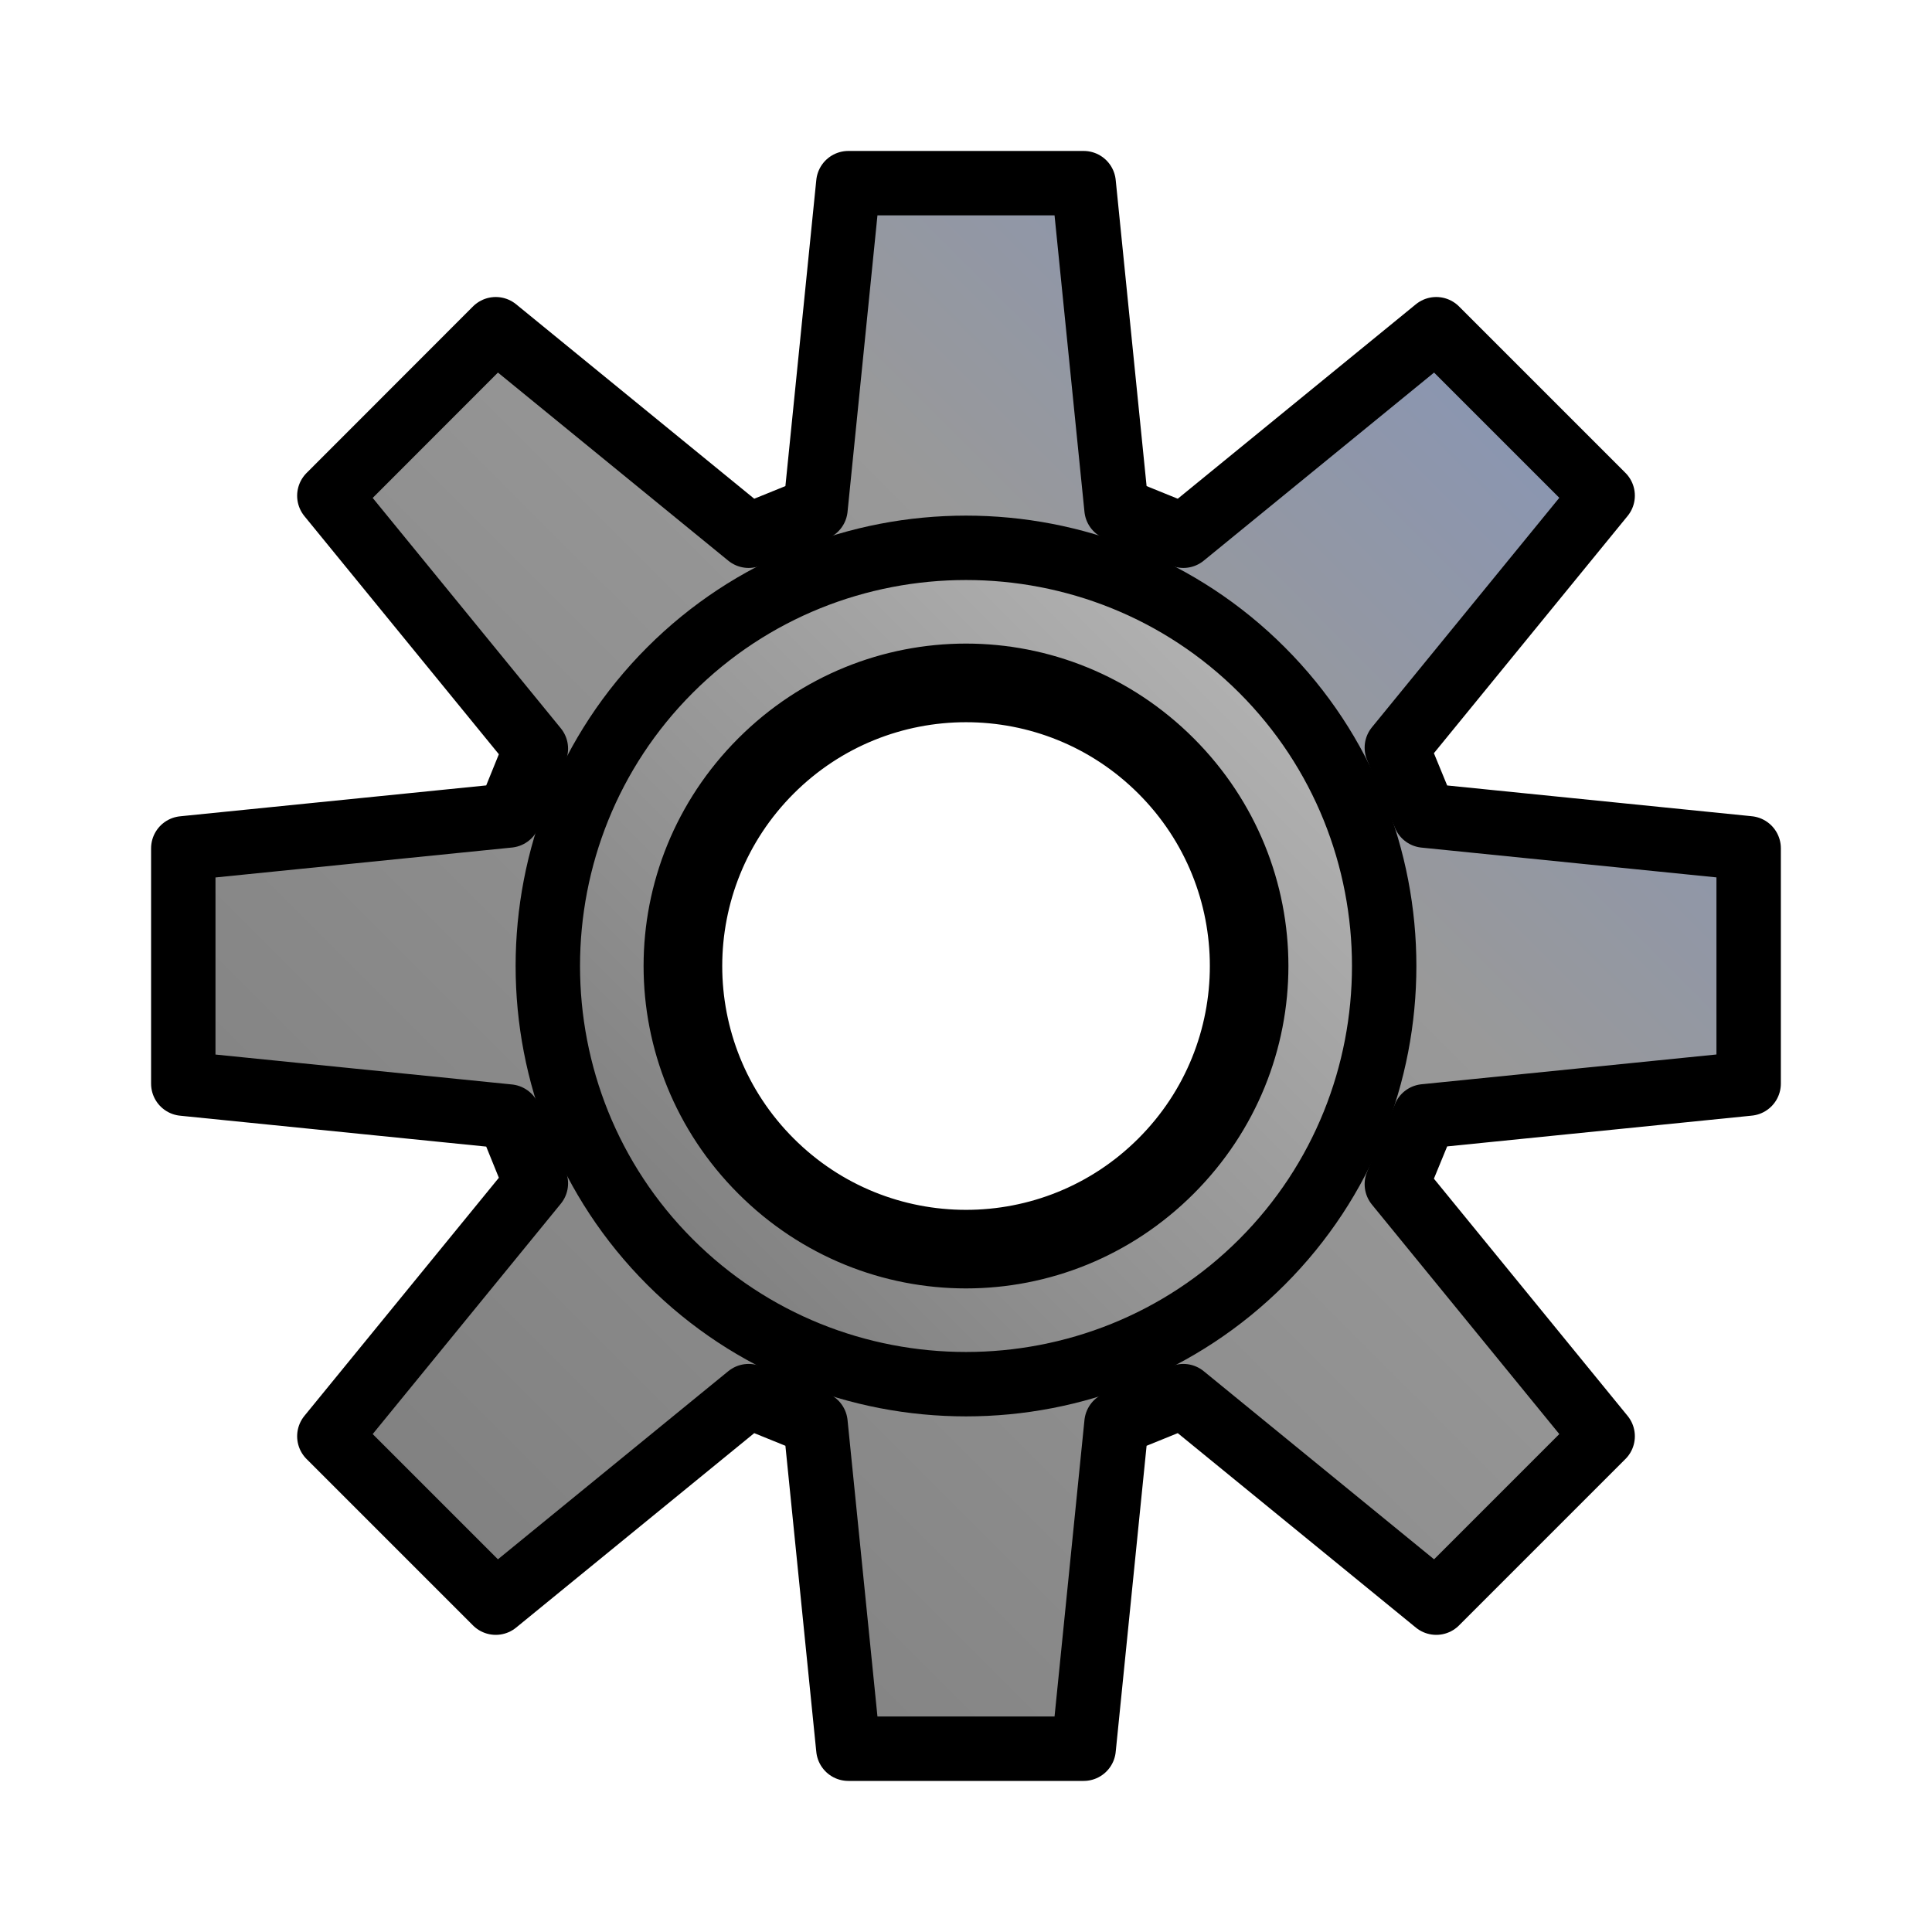
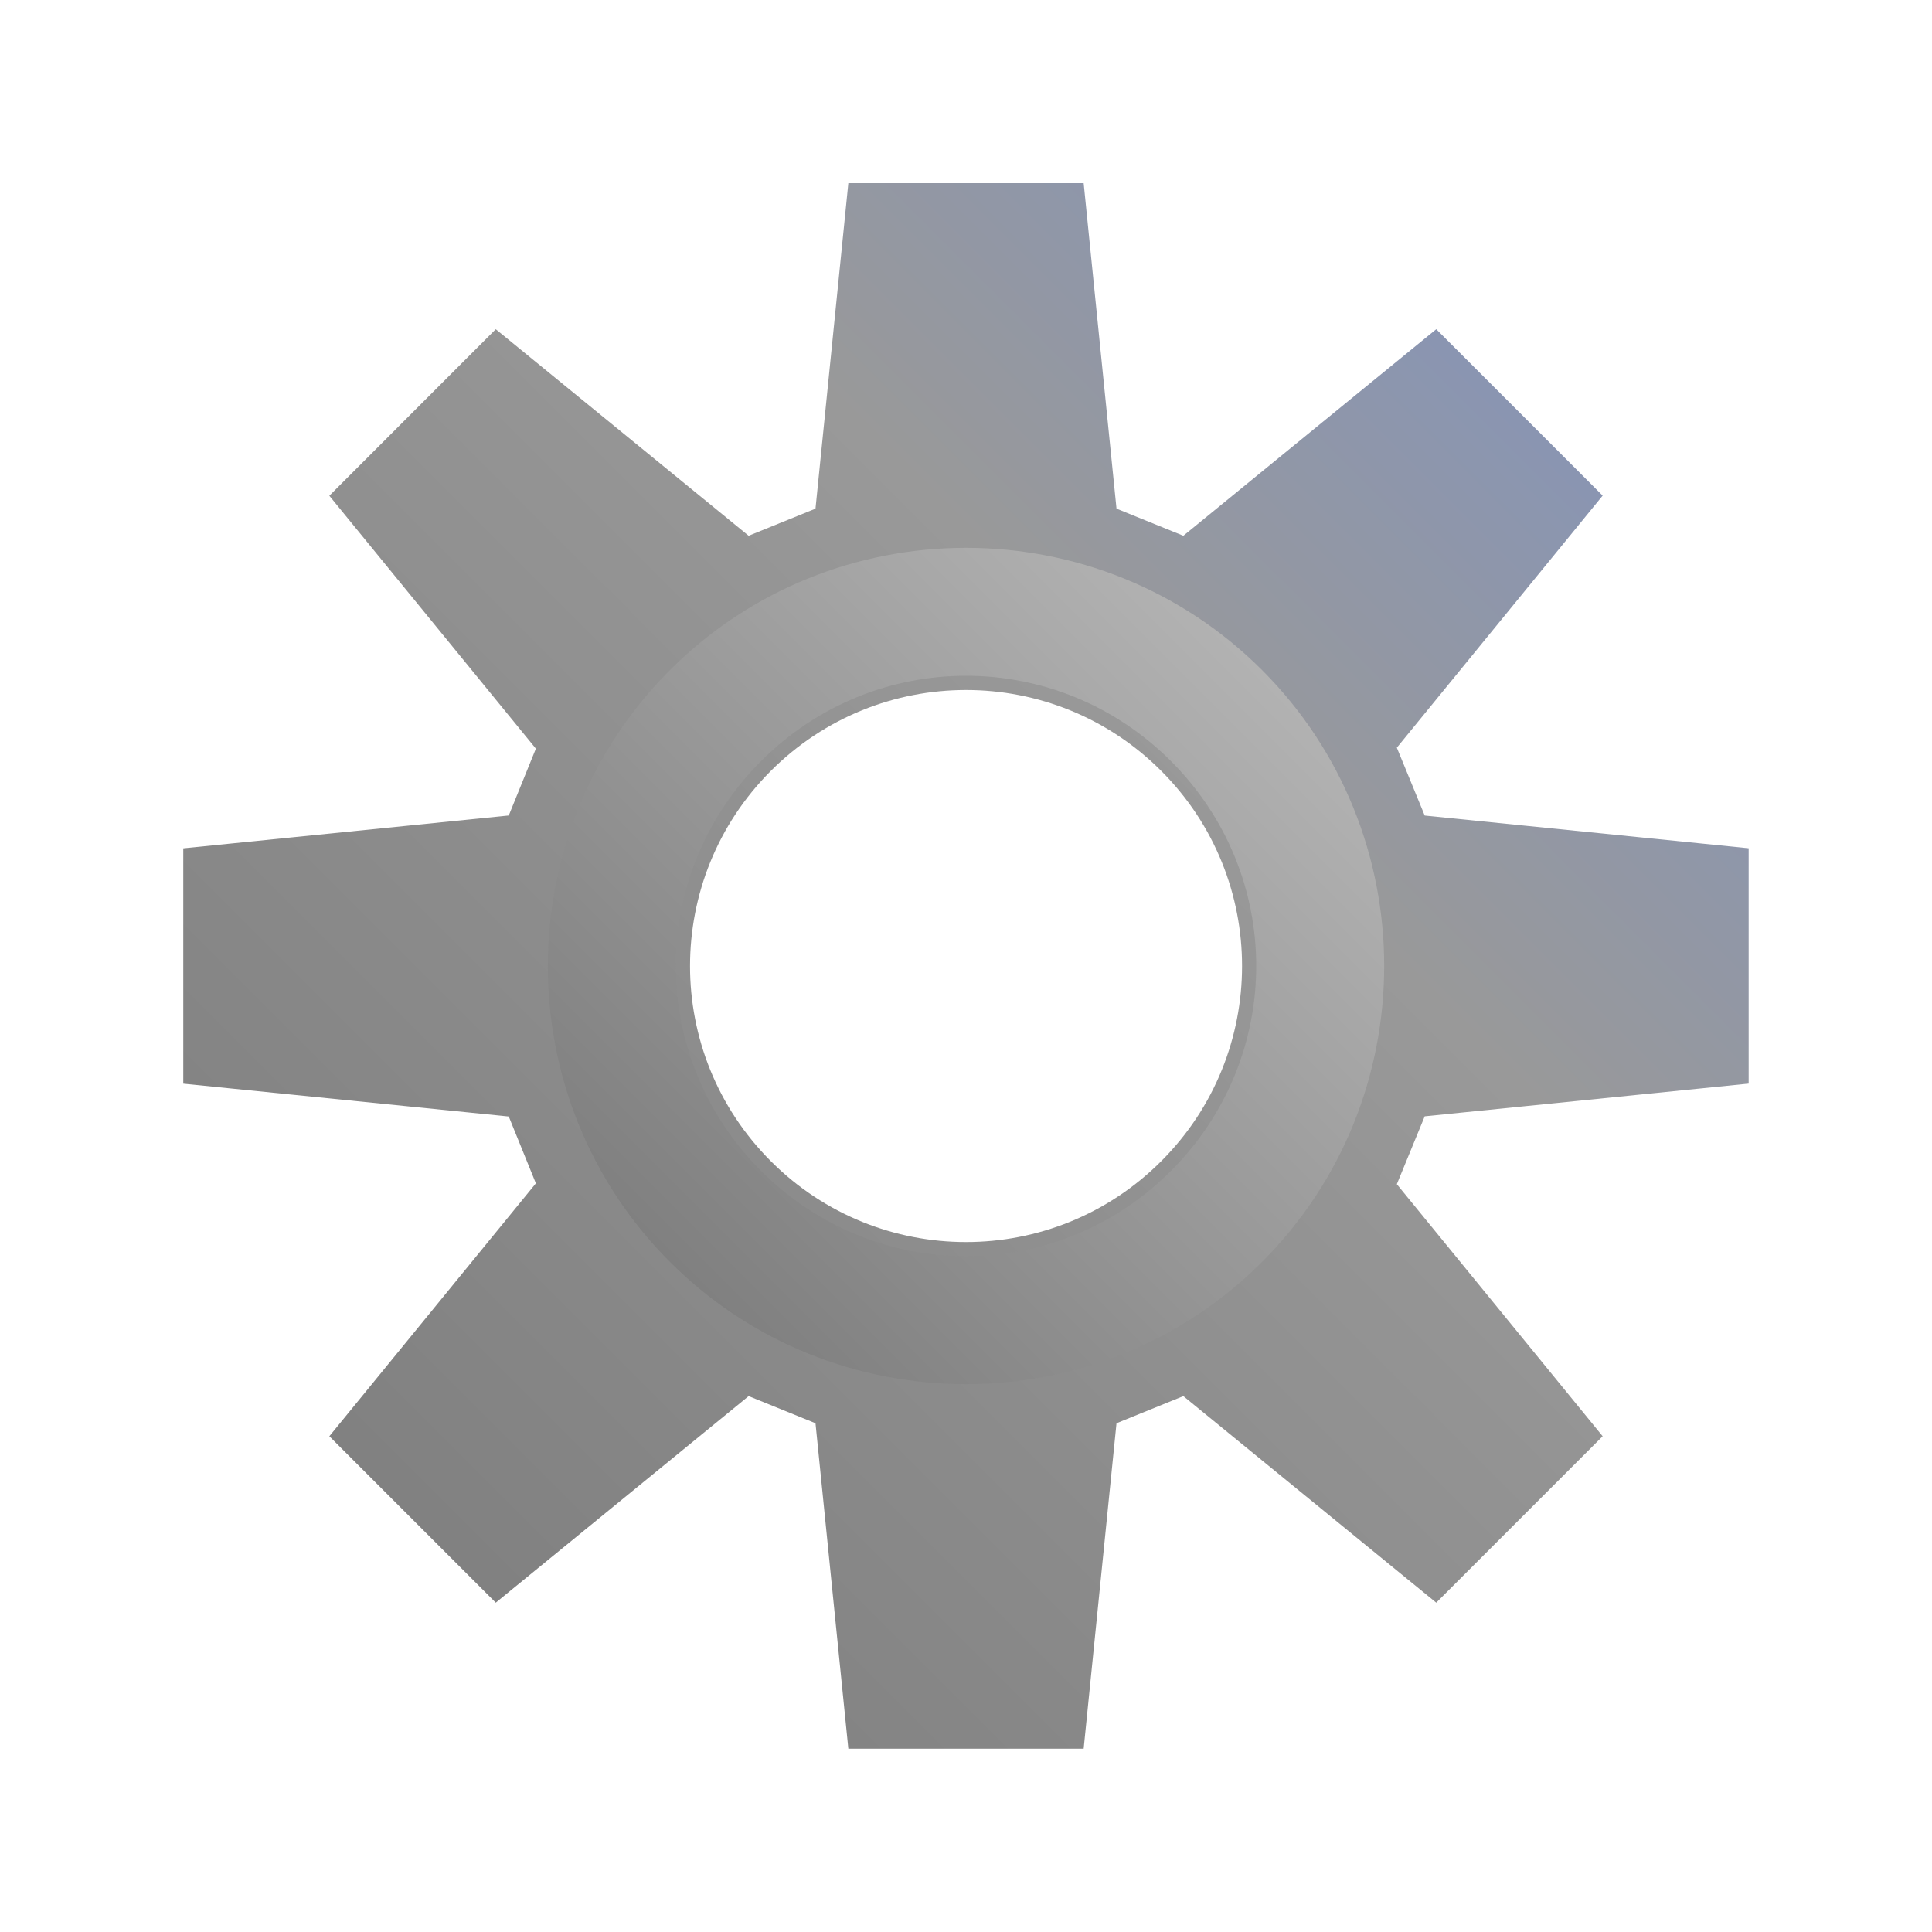
<svg xmlns="http://www.w3.org/2000/svg" width="30" height="30" viewBox="0 0 30 30">
  <defs>
    <linearGradient id="linearGradient76">
      <stop offset="0" stop-color="#808080" />
      <stop offset="0.687" stop-color="#999999" />
      <stop offset="1" stop-color="#8995b3" />
    </linearGradient>
    <linearGradient id="linearGradient74">
      <stop offset="0" stop-color="#808080" />
      <stop offset="1" stop-color="#b2b2b2" />
    </linearGradient>
    <linearGradient id="linearGradient77" href="#linearGradient76" x1="135.346" y1="148" x2="160.654" y2="148" gradientUnits="userSpaceOnUse" gradientTransform="translate(-133,-133) rotate(-45 148 148)" />
    <linearGradient id="linearGradient75" href="#linearGradient74" x1="141.5" y1="148" x2="154.5" y2="148" gradientUnits="userSpaceOnUse" gradientTransform="translate(-133,-133) rotate(-45 148 148)" />
  </defs>
  <g transform="translate(-133,-133)">
-     <path fill="url(#linearGradient77)" stroke="#000" stroke-width="1" stroke-linejoin="round" d="m138.114,140.698 3.207,3.927-.421,1.038-5.054.51v3.654l5.054.51.421,1.038-3.207,3.927 2.584,2.584 3.927-3.207 1.038.421.51,5.054h3.654l.51-5.054 1.038-.421 3.927,3.207 2.584-2.584-3.196-3.914.433-1.054 5.03-.508v-3.654l-5.03-.508-.433-1.054 3.196-3.914-2.584-2.584-3.927,3.207-1.038-.421-.51-5.054h-3.654l-.51,5.054-1.038.421-3.927-3.207zm6.856,4.272c1.674-1.674 4.387-1.674 6.061 0 1.674 1.674 1.674 4.387 0 6.061-1.674 1.674-4.388 1.674-6.061 0-1.674-1.674-1.673-4.387 0-6.061z" />
-     <path fill="url(#linearGradient75)" stroke="#000" stroke-width="1" stroke-linejoin="round" d="m143.404,143.404c-2.53 2.53-2.53 6.662 0 9.192 2.53 2.53 6.662 2.53 9.192 0 2.53-2.53 2.53-6.662 0-9.192-2.53-2.53-6.662-2.53-9.192 0zm1.414 1.414c1.766-1.766 4.598-1.766 6.364 0 1.766 1.766 1.766 4.598 0 6.364-1.766 1.766-4.598 1.766-6.364 0-1.766-1.766-1.766-4.598 0-6.364z" />
+     <path fill="url(#linearGradient77)" stroke="none" d="m138.114,140.698 3.207,3.927-.421,1.038-5.054.51v3.654l5.054.51.421,1.038-3.207,3.927 2.584,2.584 3.927-3.207 1.038.421.51,5.054h3.654l.51-5.054 1.038-.421 3.927,3.207 2.584-2.584-3.196-3.914.433-1.054 5.03-.508v-3.654l-5.03-.508-.433-1.054 3.196-3.914-2.584-2.584-3.927,3.207-1.038-.421-.51-5.054h-3.654l-.51,5.054-1.038.421-3.927-3.207zm6.856,4.272c1.674-1.674 4.387-1.674 6.061 0 1.674 1.674 1.674 4.387 0 6.061-1.674 1.674-4.388 1.674-6.061 0-1.674-1.674-1.673-4.387 0-6.061z" />
+     <path fill="url(#linearGradient75)" stroke="none" d="m143.404,143.404c-2.53 2.53-2.53 6.662 0 9.192 2.53 2.53 6.662 2.53 9.192 0 2.53-2.53 2.53-6.662 0-9.192-2.53-2.53-6.662-2.53-9.192 0zm1.414 1.414c1.766-1.766 4.598-1.766 6.364 0 1.766 1.766 1.766 4.598 0 6.364-1.766 1.766-4.598 1.766-6.364 0-1.766-1.766-1.766-4.598 0-6.364z" />
  </g>
</svg>
